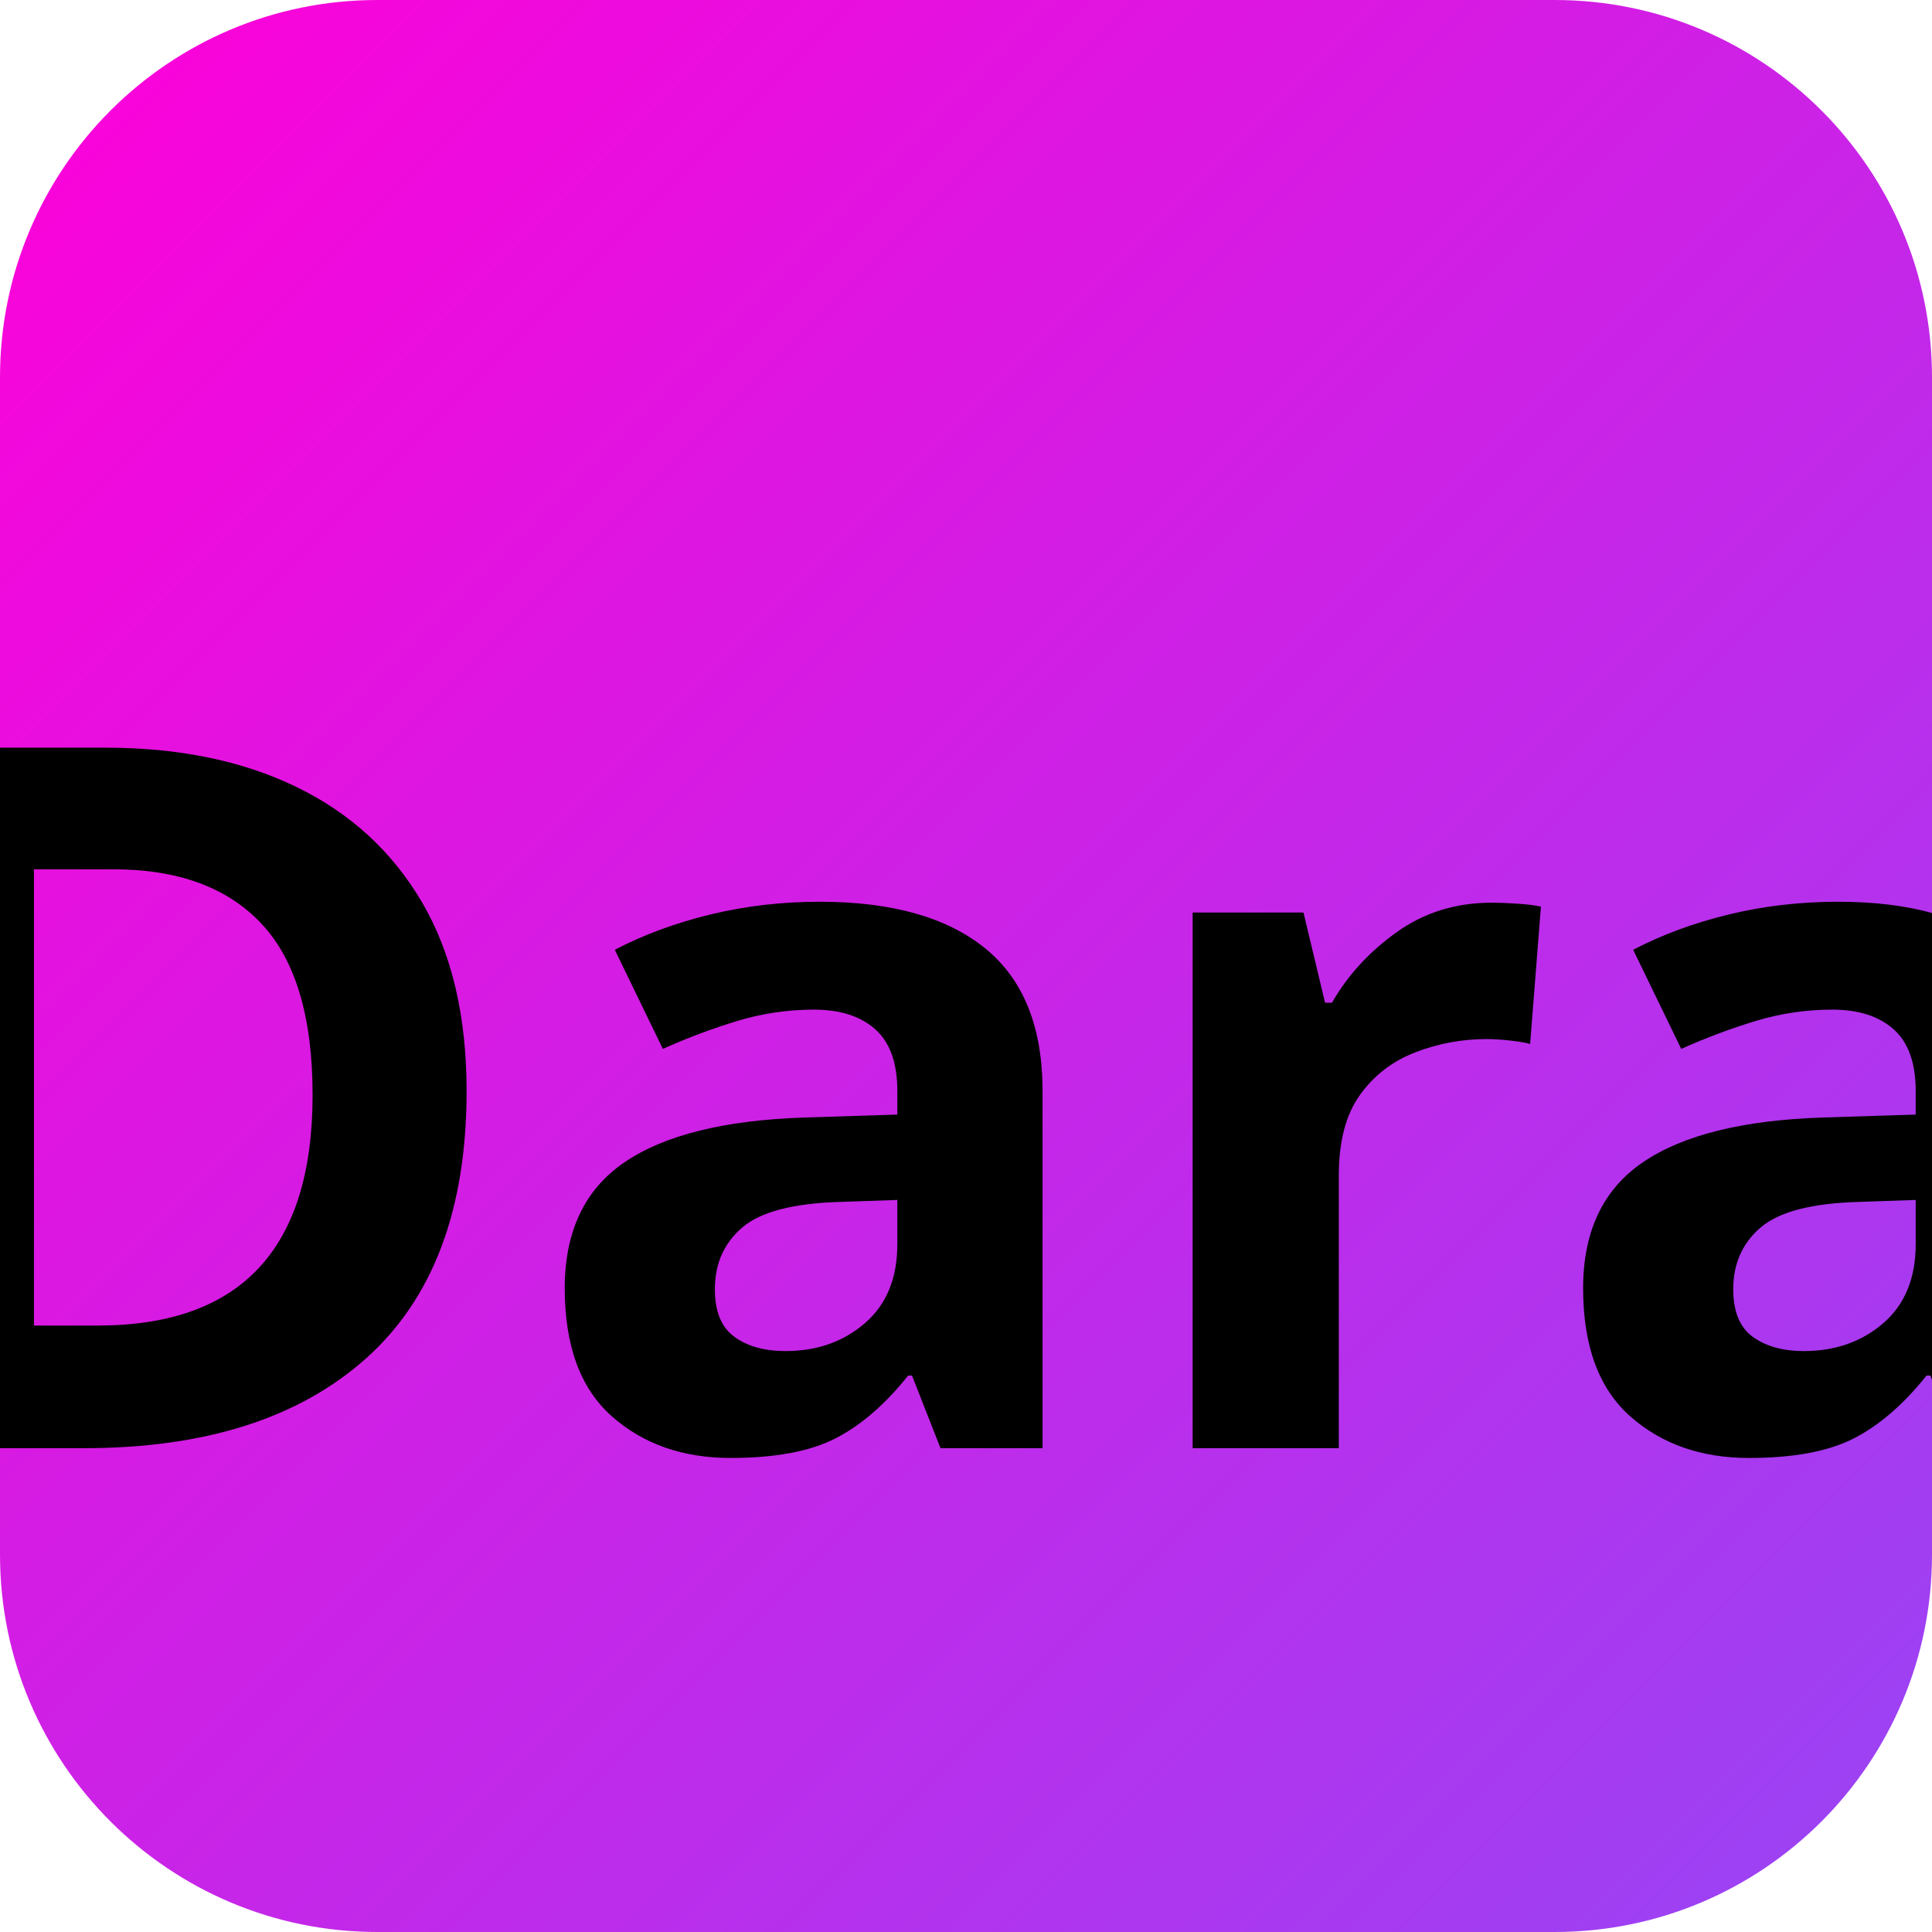
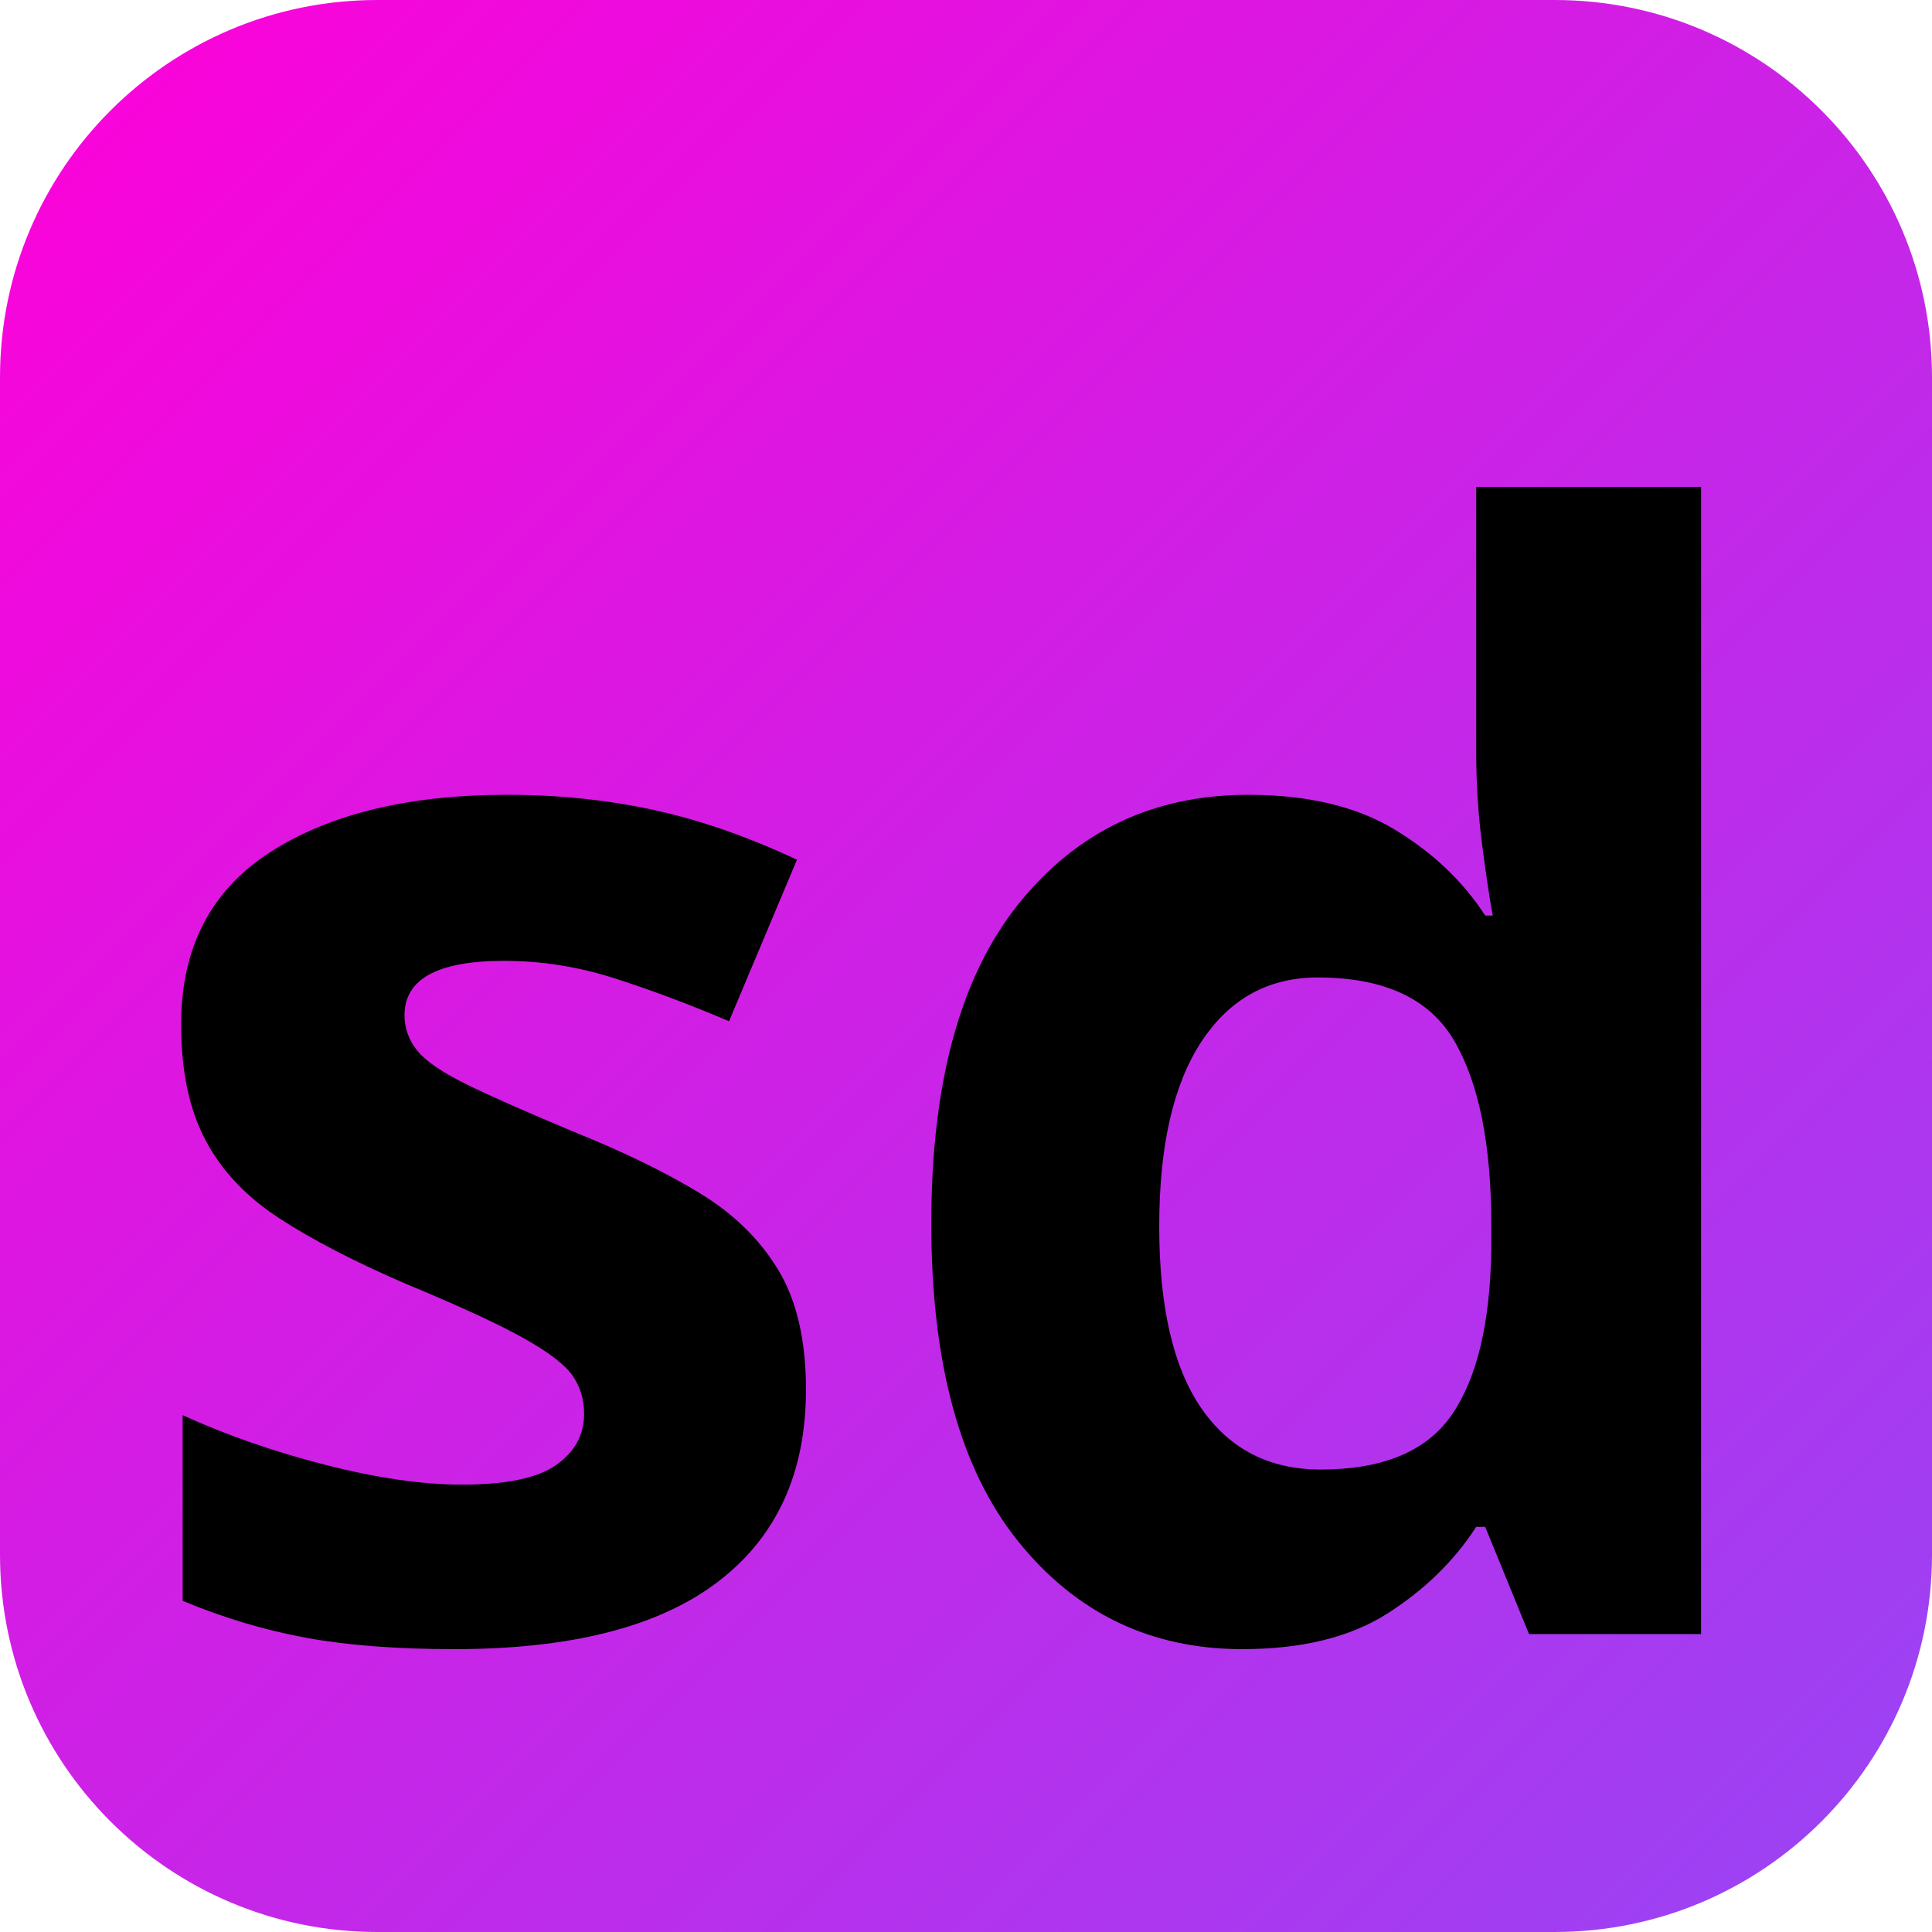
<svg xmlns="http://www.w3.org/2000/svg" width="512" height="512" viewBox="0 0 512 512">
  <defs>
    <linearGradient id="grad" x1="0" y1="0" x2="512" y2="512" gradientUnits="userSpaceOnUse">
      <stop stop-color="#FF00D8" />
      <stop offset="1" stop-color="#9745f5" />
    </linearGradient>
  </defs>
  <rect width="512" height="512" rx="100" fill="url(#grad)" />
-   <text x="256" y="292" dominant-baseline="middle" text-anchor="middle" font-family="Segoe UI, sans-serif" font-size="260" fill="#000000" font-weight="bold">Dara</text>
+   <text x="256" y="57%" dominant-baseline="middle" text-anchor="middle" font-family="Segoe UI, sans-serif" font-size="400" fill="#000000" font-weight="bold">sd</text>
</svg>
